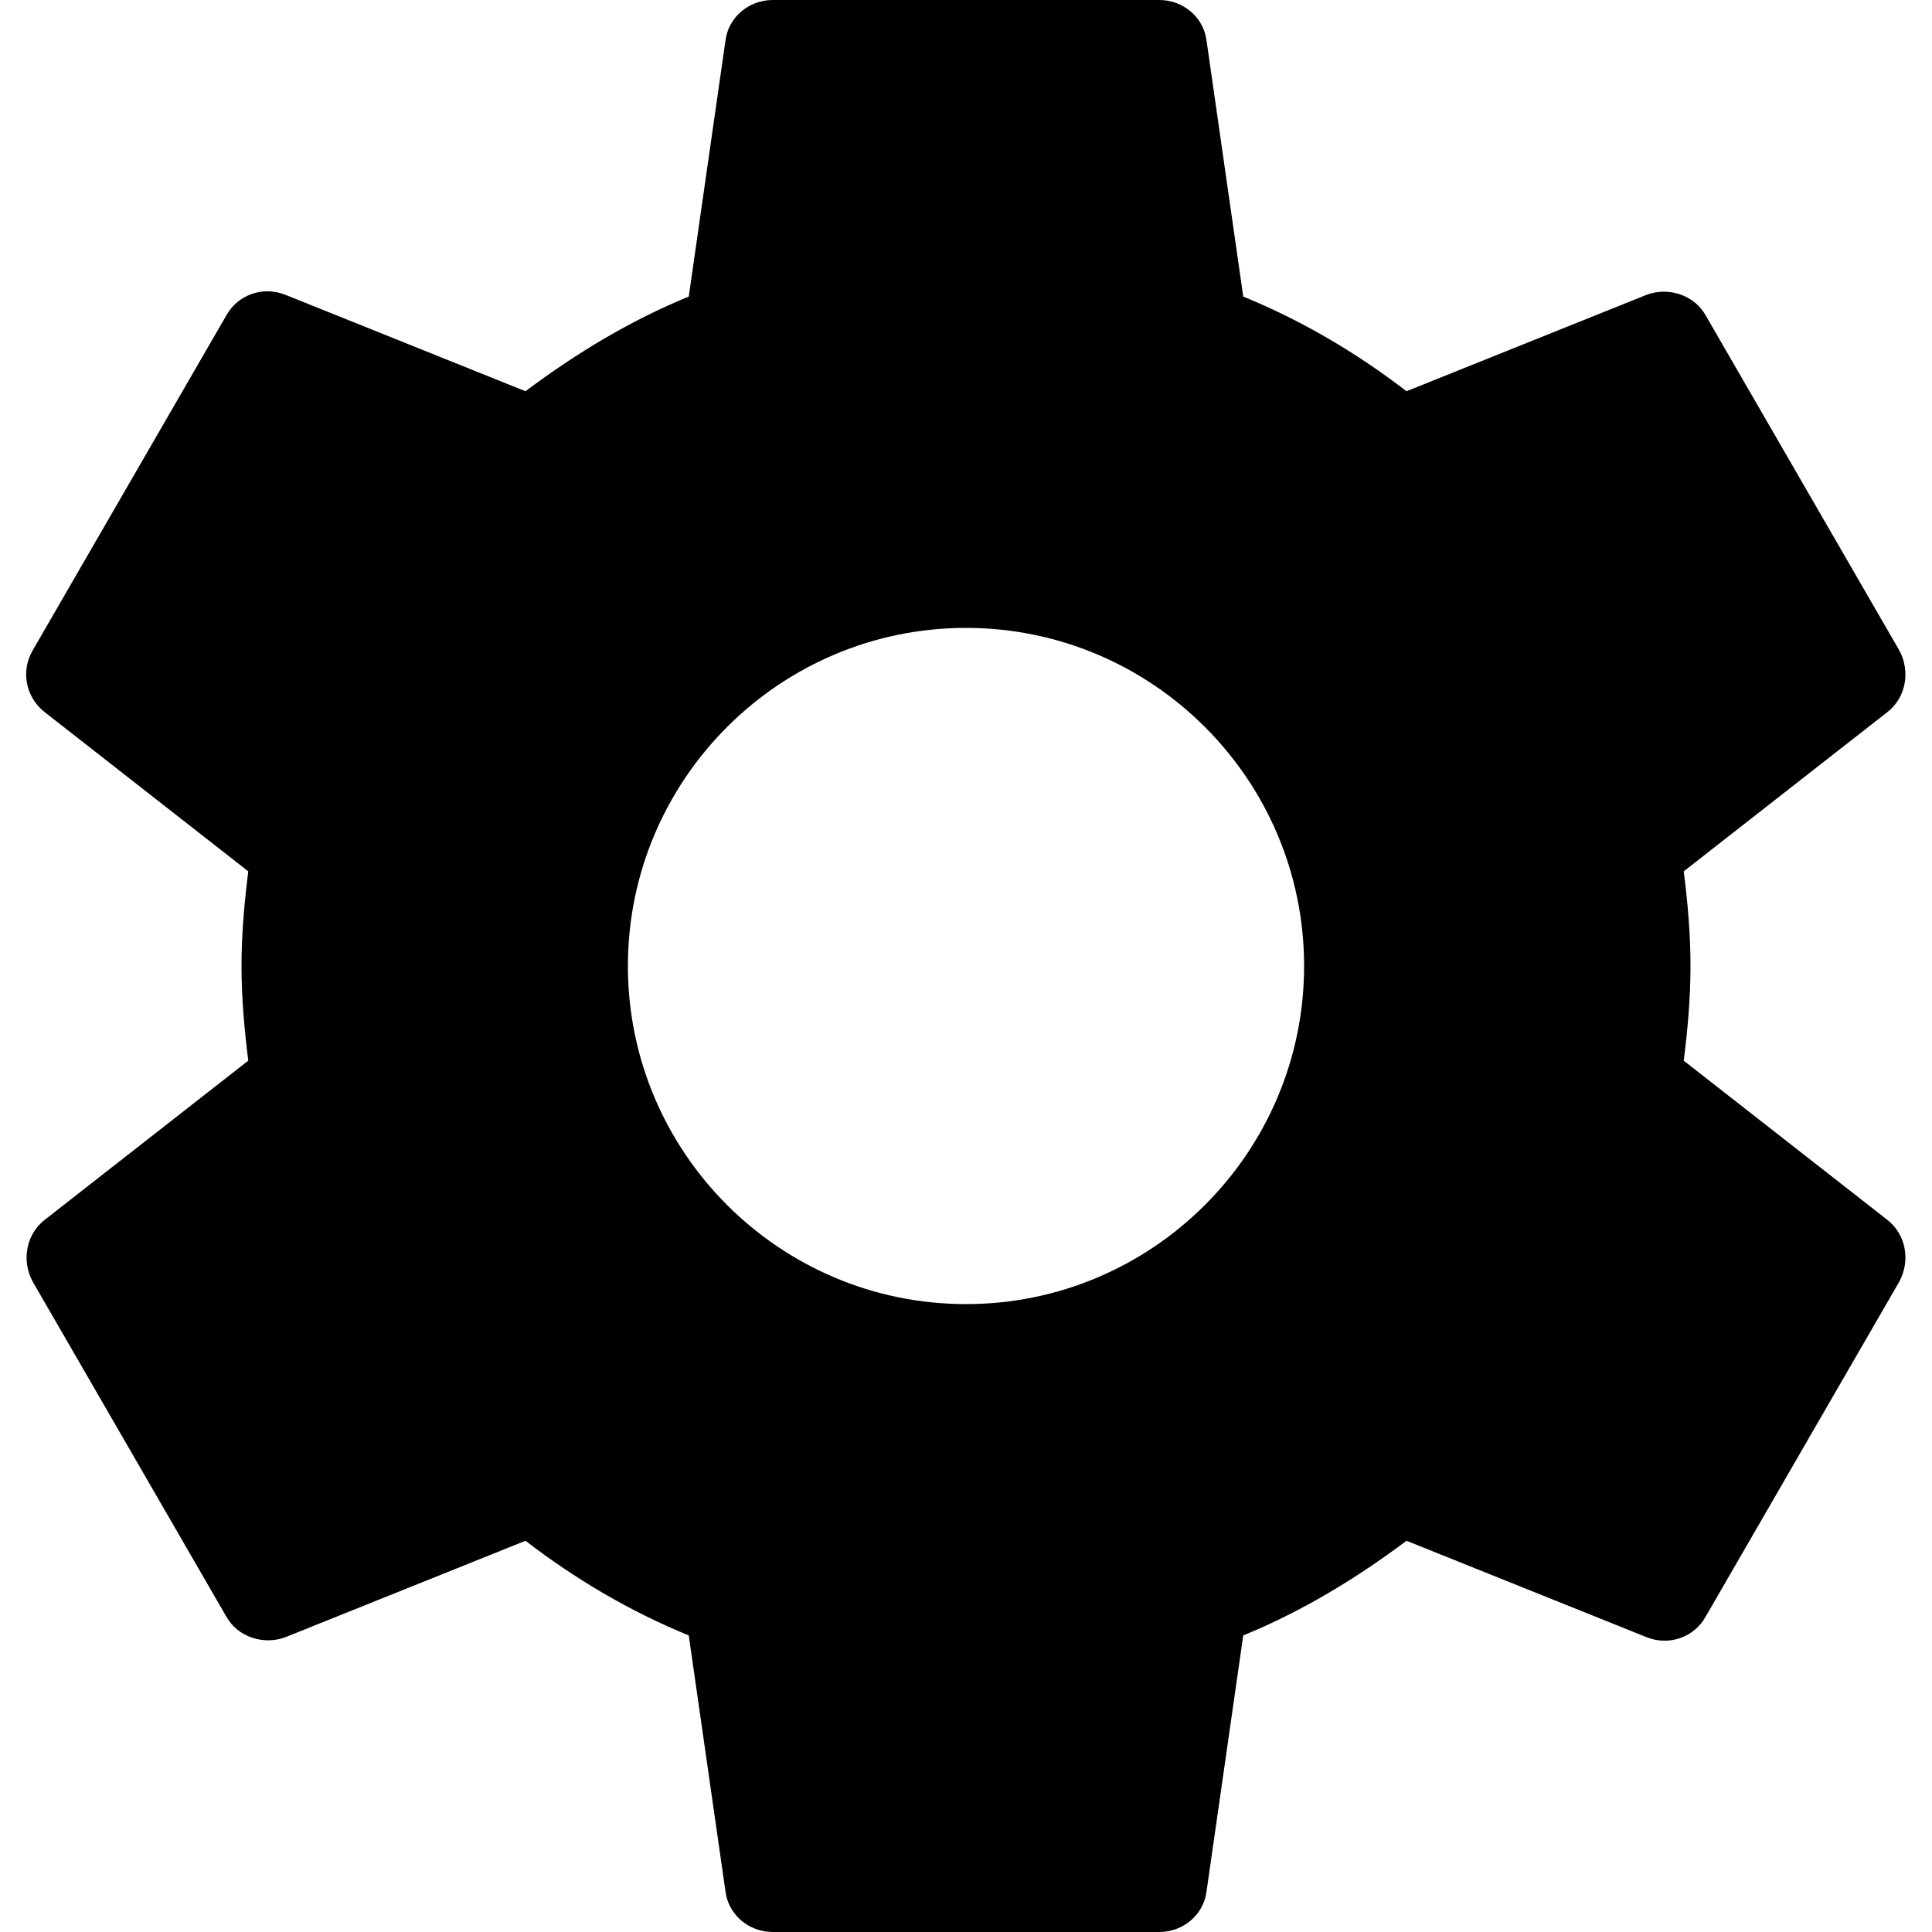
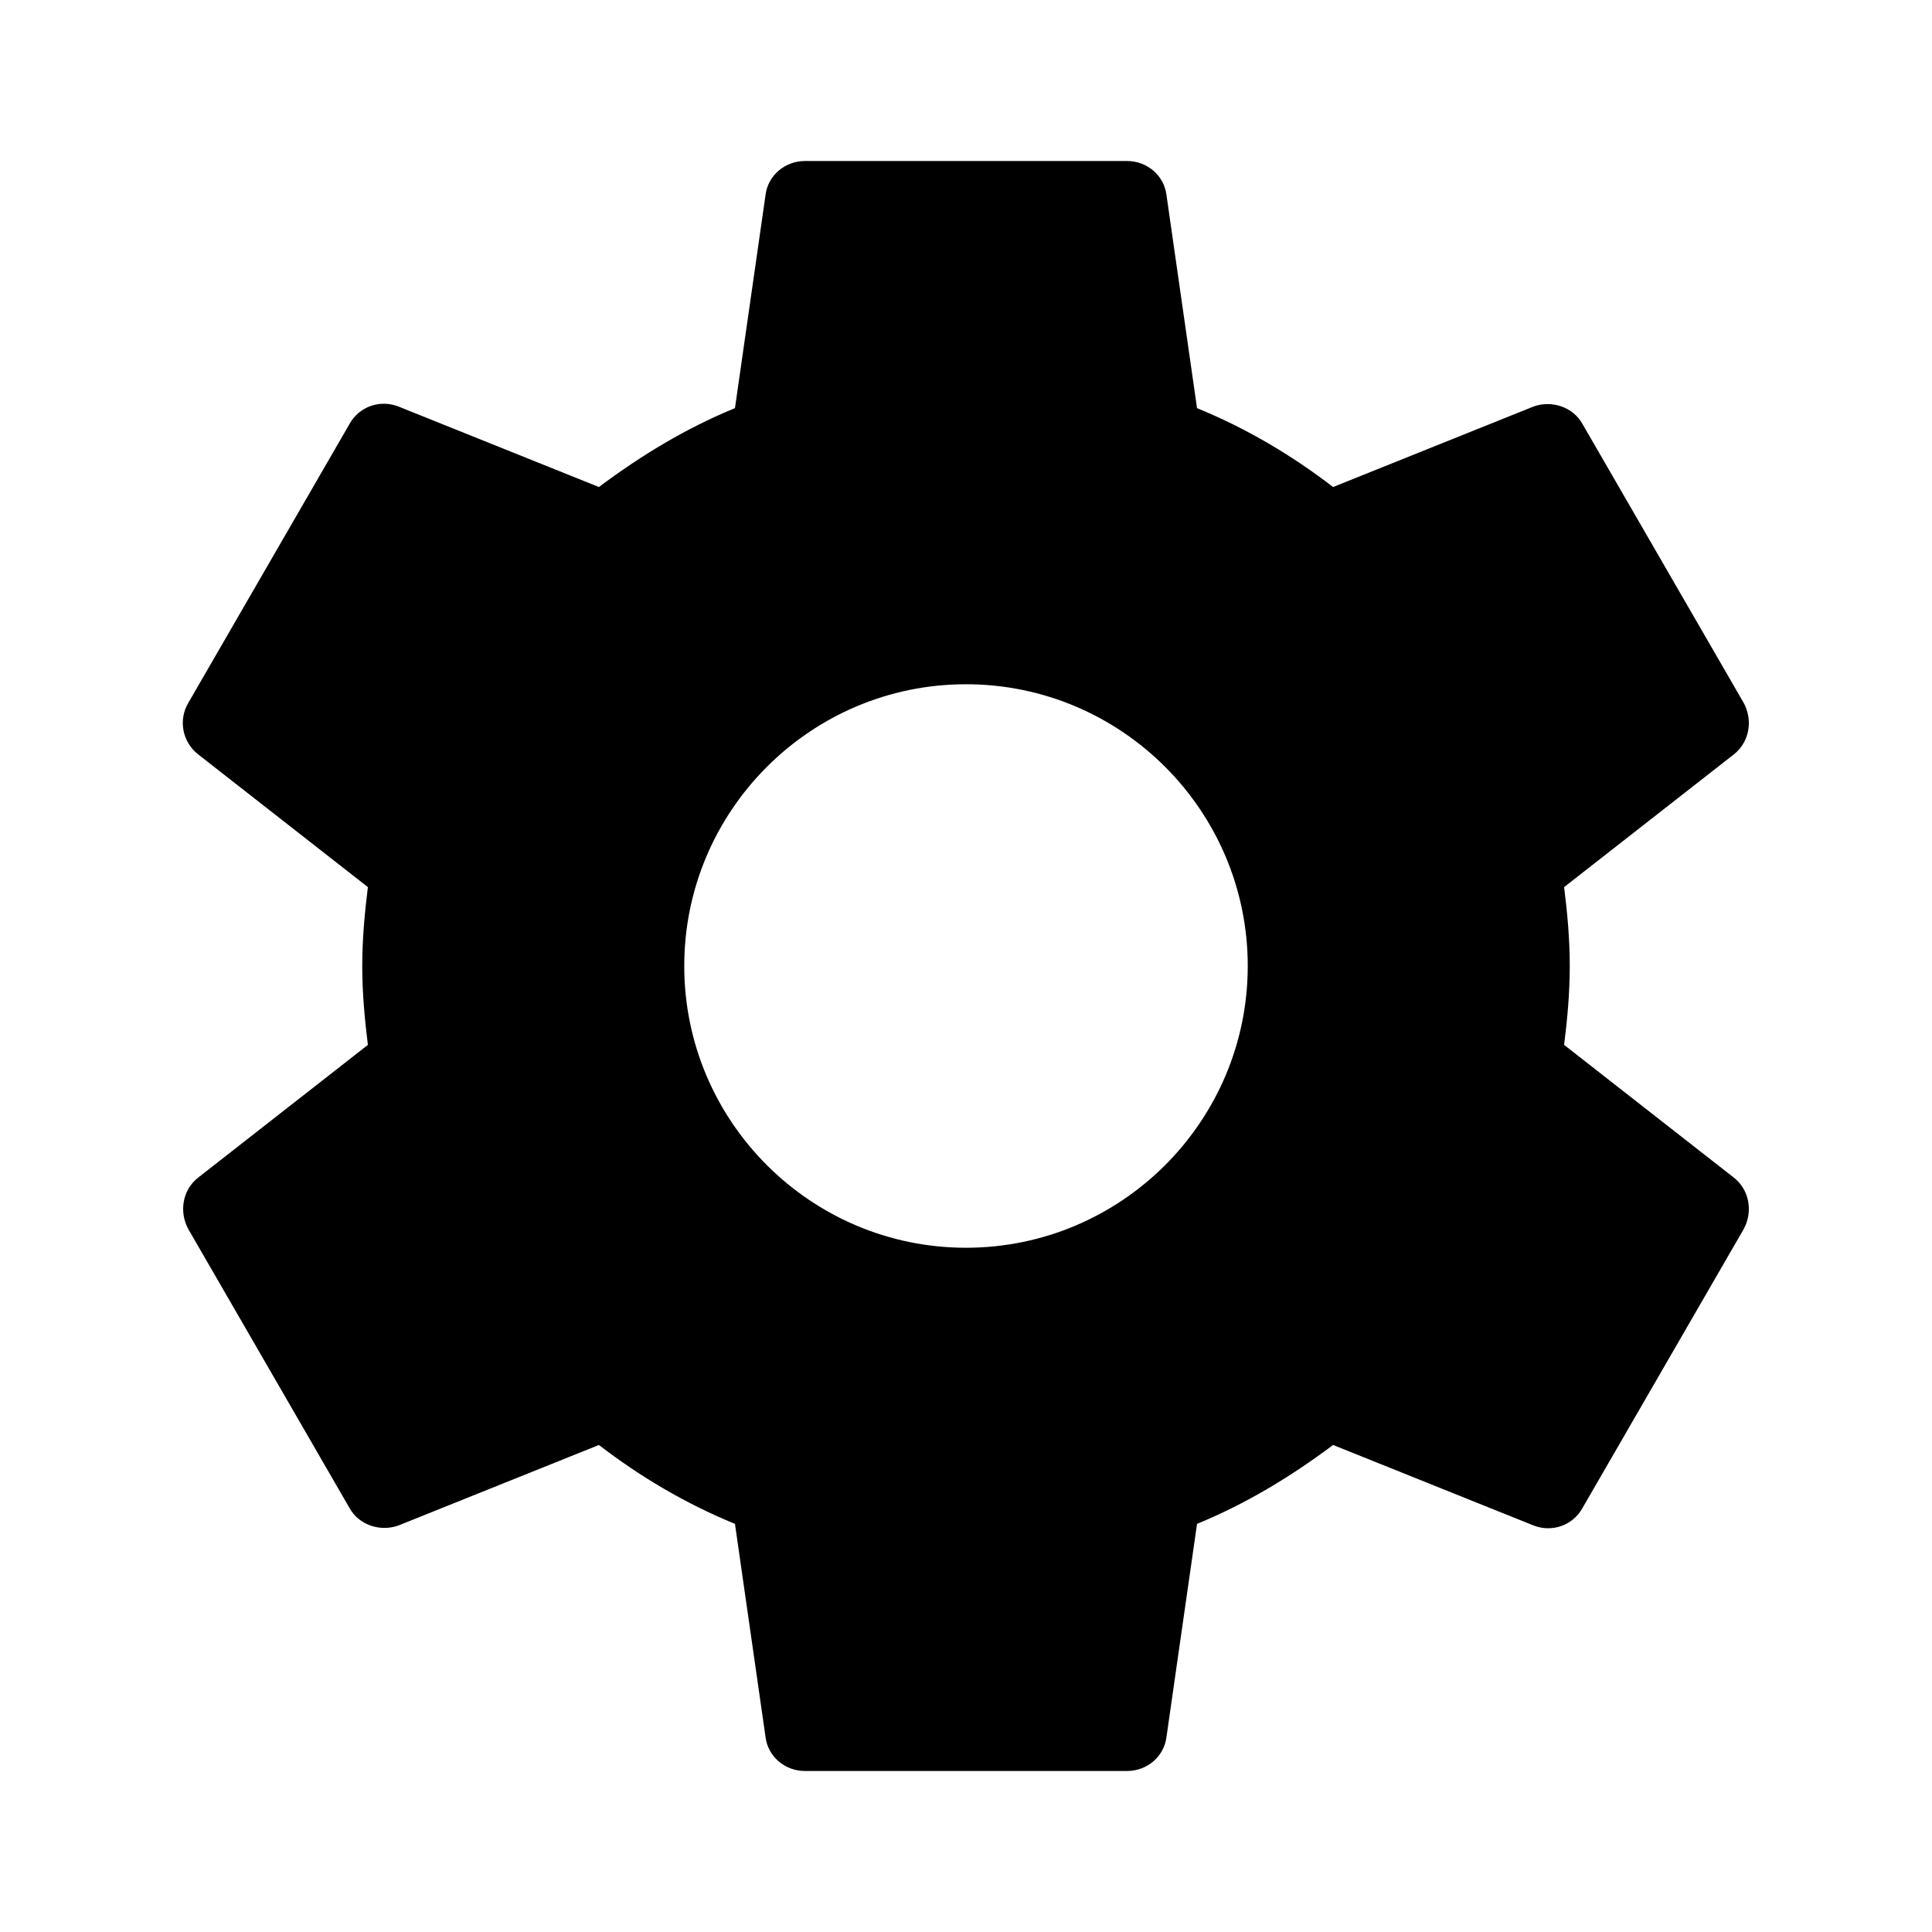
- <svg xmlns="http://www.w3.org/2000/svg" width="20px" height="20px" viewBox="0 0 20 20" version="1.1">
+ <svg xmlns="http://www.w3.org/2000/svg" width="24px" height="24px" viewBox="0 0 24 24" version="1.1">
  <g id="gear-icon" stroke="none" stroke-width="1" fill="none" fill-rule="evenodd">
-     <g fill="#000000" fill-rule="nonzero" id="Shape">
+     <g transform="translate(2, 2)" fill="#000000" fill-rule="nonzero" id="Shape">
      <path d="M17.43,10.98 C17.47,10.66 17.5,10.34 17.5,10 C17.5,9.66 17.47,9.34 17.43,9.02 L19.54,7.37 C19.73,7.22 19.78,6.95 19.66,6.73 L17.66,3.27 C17.54,3.05 17.27,2.97 17.05,3.05 L14.56,4.05 C14.04,3.65 13.48,3.32 12.87,3.07 L12.49,0.42 C12.46,0.18 12.25,0 12,0 L8,0 C7.75,0 7.54,0.18 7.51,0.42 L7.13,3.07 C6.52,3.32 5.96,3.66 5.44,4.05 L2.95,3.05 C2.72,2.96 2.46,3.05 2.34,3.27 L0.34,6.73 C0.21,6.95 0.27,7.22 0.46,7.37 L2.57,9.02 C2.53,9.34 2.5,9.67 2.5,10 C2.5,10.33 2.53,10.66 2.57,10.98 L0.46,12.63 C0.27,12.78 0.22,13.05 0.34,13.27 L2.34,16.73 C2.46,16.95 2.73,17.03 2.95,16.95 L5.44,15.95 C5.96,16.35 6.52,16.68 7.13,16.93 L7.51,19.58 C7.54,19.82 7.75,20 8,20 L12,20 C12.25,20 12.46,19.82 12.49,19.58 L12.87,16.93 C13.48,16.68 14.04,16.34 14.56,15.95 L17.05,16.95 C17.28,17.04 17.54,16.95 17.66,16.73 L19.66,13.27 C19.78,13.05 19.73,12.78 19.54,12.63 L17.43,10.98 Z M10,13.5 C8.07,13.5 6.5,11.93 6.5,10 C6.5,8.07 8.07,6.5 10,6.5 C11.93,6.5 13.5,8.07 13.5,10 C13.5,11.93 11.93,13.5 10,13.5 Z" />
    </g>
  </g>
</svg>
